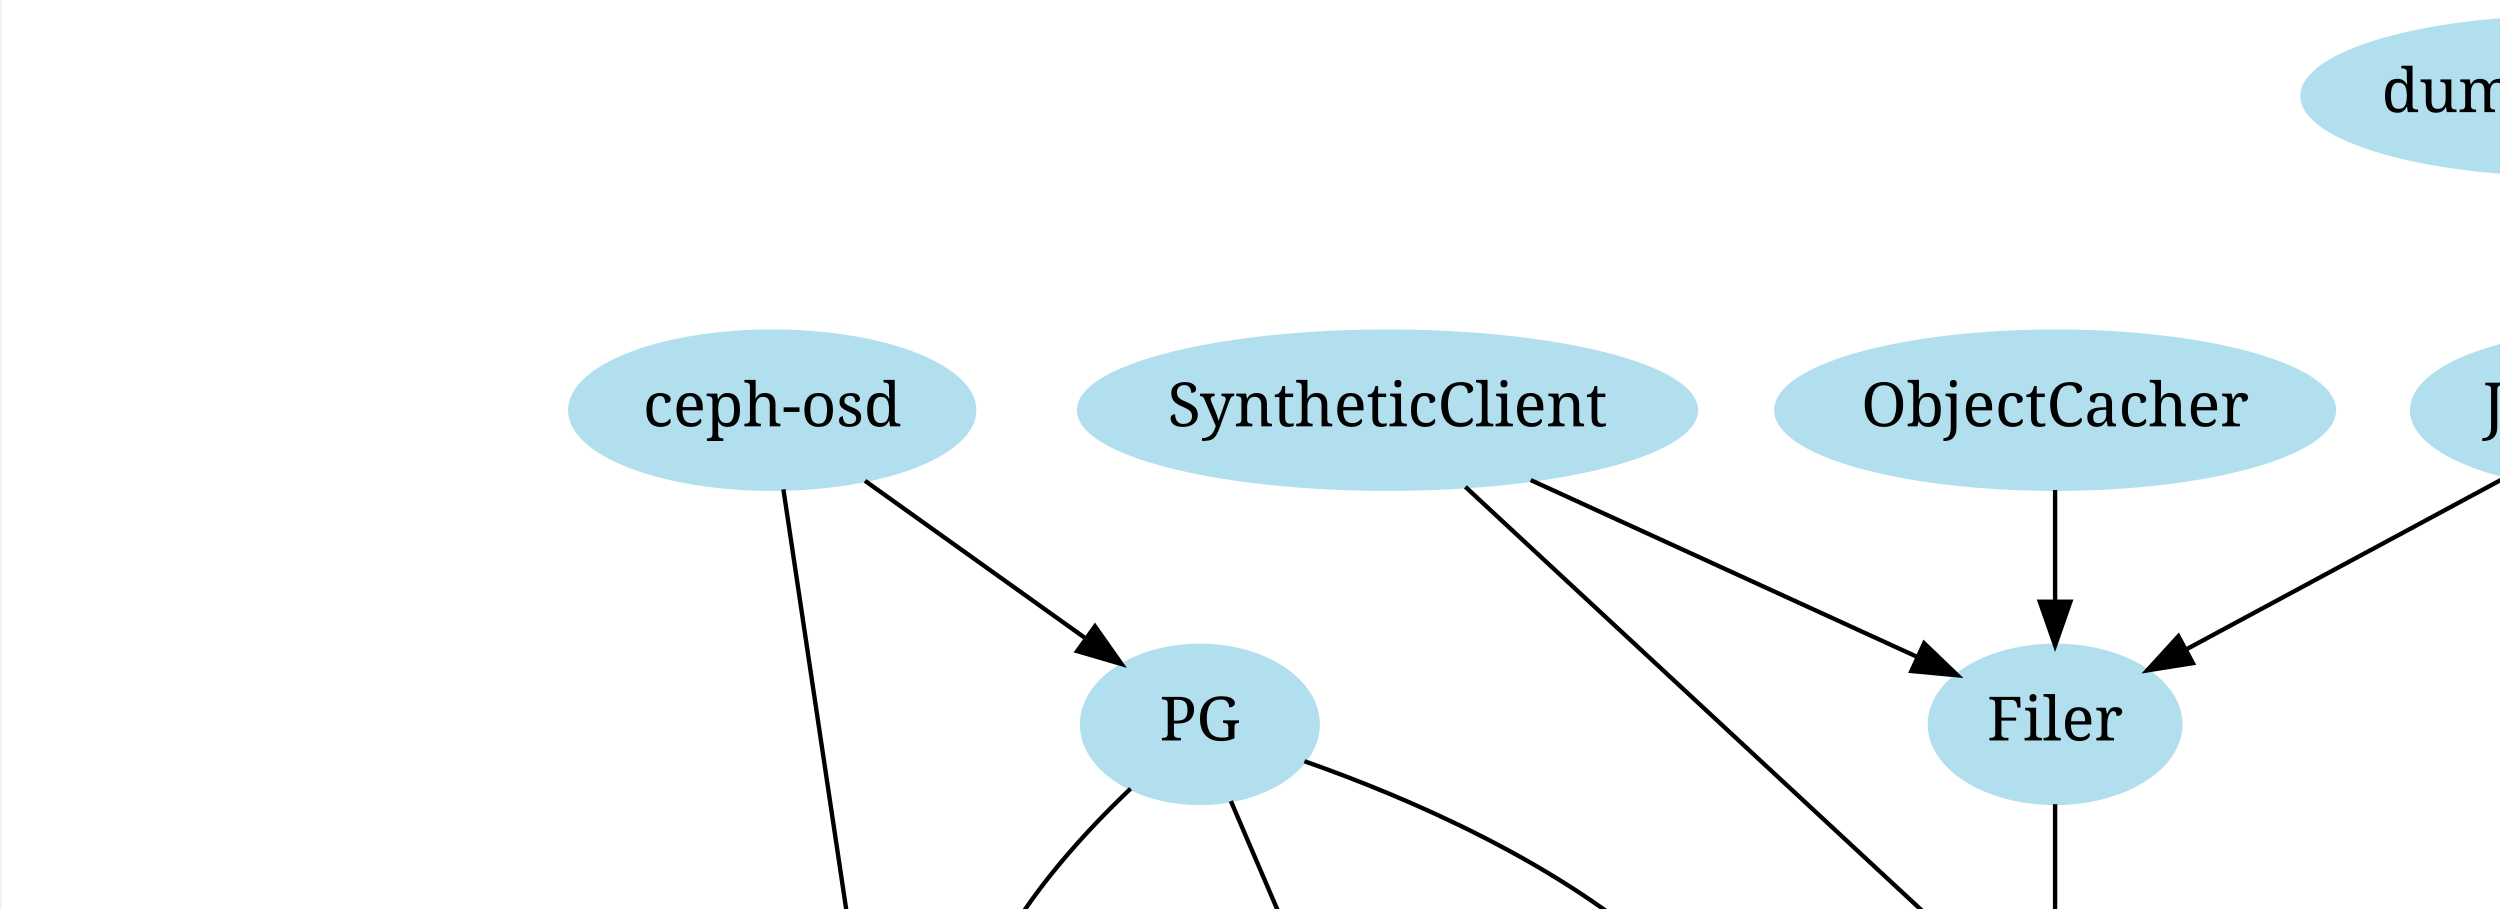
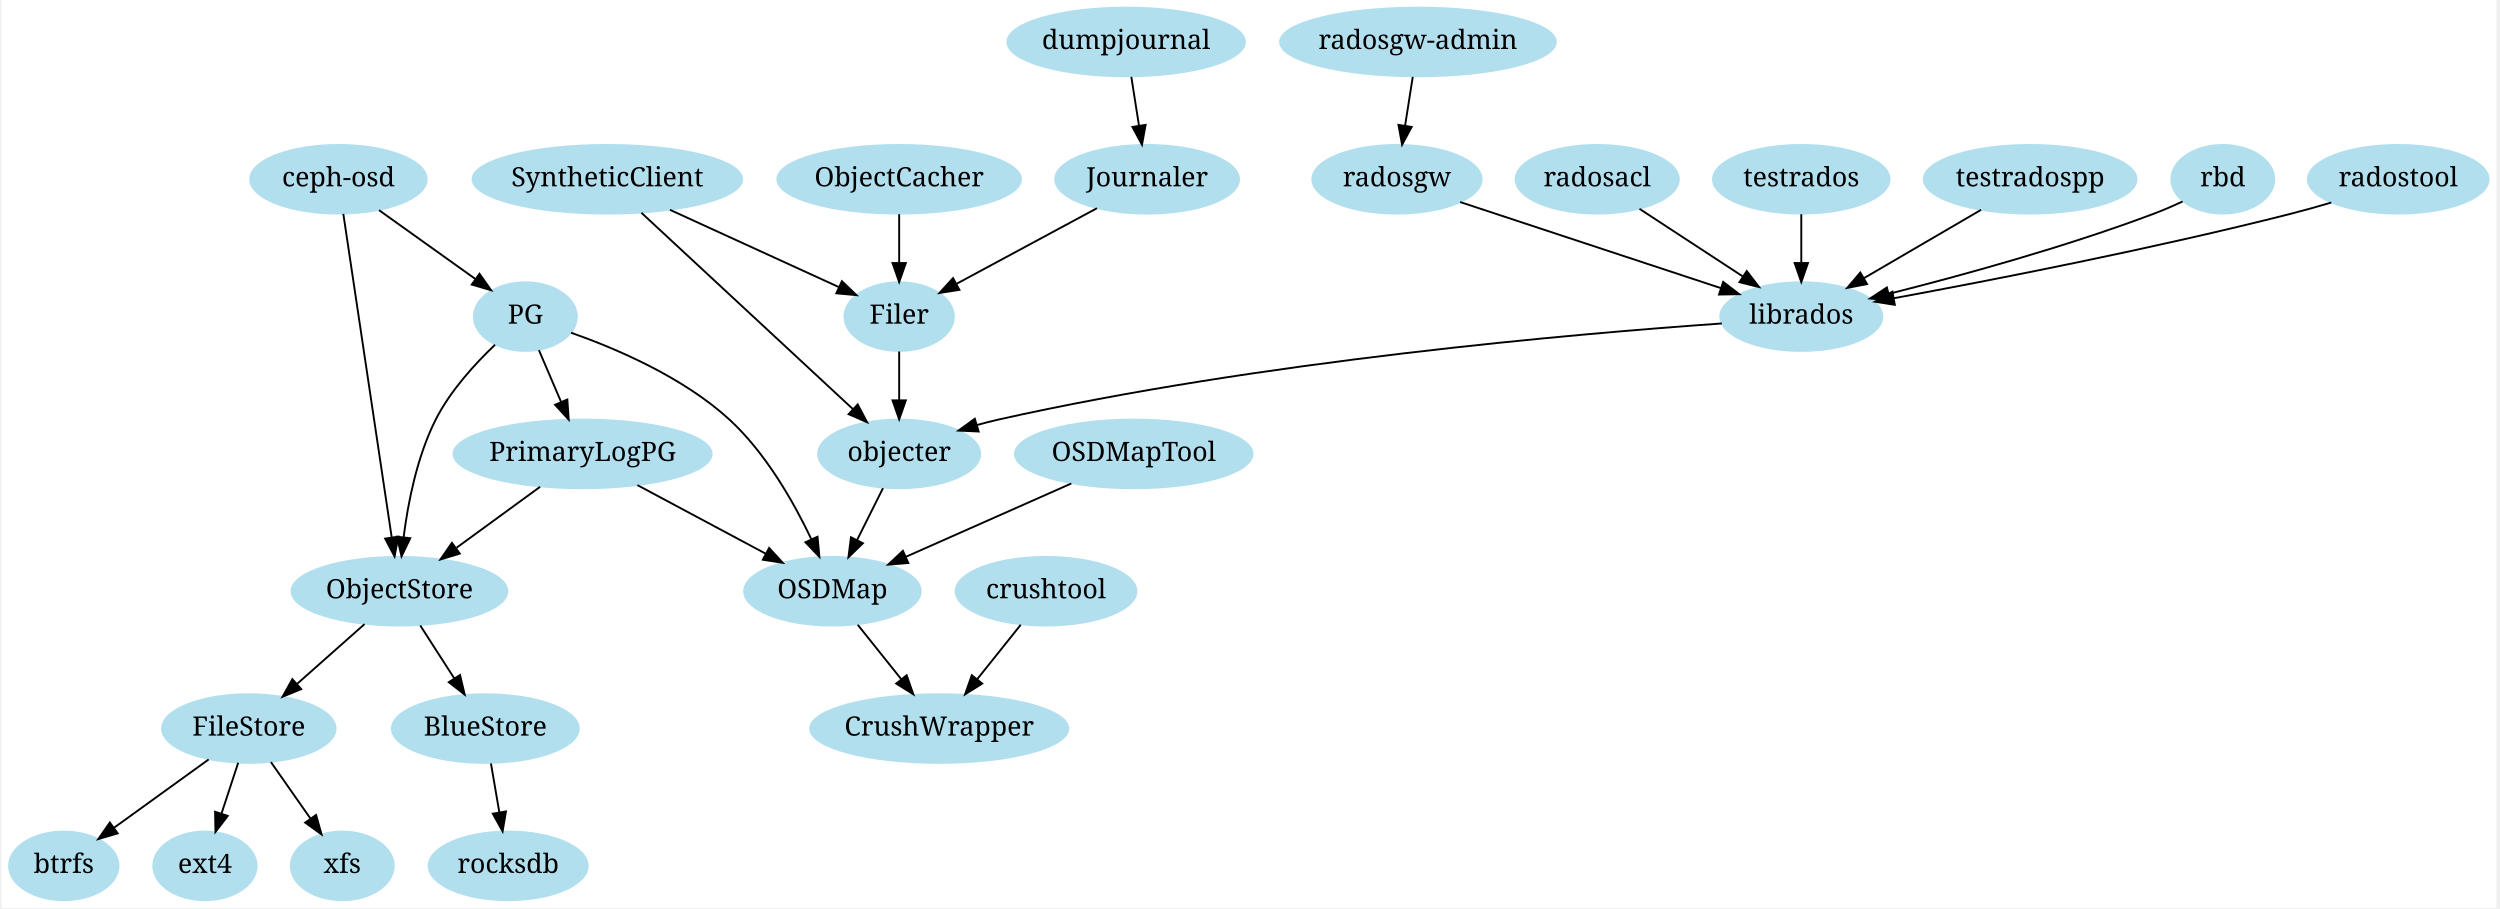
<svg xmlns="http://www.w3.org/2000/svg" width="864pt" height="314pt" viewBox="0.00 0.00 864.00 314.41">
-   <g id="graph0" class="graph" transform="scale(1.51 1.51) rotate(0) translate(4 472)">
+   <g id="graph0" class="graph" transform="scale(0.66 0.66) rotate(0) translate(4 472)">
    <polygon fill="white" stroke="transparent" points="-4,4 -4,-472 1304.04,-472 1304.04,4 -4,4" />
    <g id="node1" class="node">
      <ellipse fill="#b2dfee" stroke="#b2dfee" cx="939.6" cy="-378" rx="46.29" ry="18" />
      <text text-anchor="middle" x="939.6" y="-374.3" font-family="Serif" font-size="14.00">testrados</text>
    </g>
    <g id="node2" class="node">
      <ellipse fill="#b2dfee" stroke="#b2dfee" cx="939.6" cy="-306" rx="42.49" ry="18" />
      <text text-anchor="middle" x="939.6" y="-302.3" font-family="Serif" font-size="14.00">librados</text>
    </g>
    <g id="edge1" class="edge">
      <path fill="none" stroke="black" d="M939.6,-359.7C939.6,-351.98 939.6,-342.71 939.6,-334.11" />
      <polygon fill="black" stroke="black" points="943.1,-334.1 939.6,-324.1 936.1,-334.1 943.1,-334.1" />
    </g>
    <g id="node9" class="node">
      <ellipse fill="#b2dfee" stroke="#b2dfee" cx="466.6" cy="-234" rx="42.49" ry="18" />
      <text text-anchor="middle" x="466.6" y="-230.3" font-family="Serif" font-size="14.00">objecter</text>
    </g>
    <g id="edge8" class="edge">
      <path fill="none" stroke="black" d="M897.91,-302.4C821.8,-297.06 655.53,-282.71 518.6,-252 514.95,-251.18 511.2,-250.22 507.46,-249.16" />
      <polygon fill="black" stroke="black" points="508.26,-245.75 497.68,-246.23 506.25,-252.45 508.26,-245.75" />
    </g>
    <g id="node3" class="node">
      <ellipse fill="#b2dfee" stroke="#b2dfee" cx="1059.6" cy="-378" rx="55.79" ry="18" />
      <text text-anchor="middle" x="1059.6" y="-374.3" font-family="Serif" font-size="14.00">testradospp</text>
    </g>
    <g id="edge2" class="edge">
      <path fill="none" stroke="black" d="M1033.85,-361.98C1015.9,-351.51 991.79,-337.45 972.45,-326.16" />
      <polygon fill="black" stroke="black" points="974.07,-323.05 963.66,-321.04 970.54,-329.1 974.07,-323.05" />
    </g>
    <g id="node4" class="node">
      <ellipse fill="#b2dfee" stroke="#b2dfee" cx="1160.6" cy="-378" rx="27" ry="18" />
      <text text-anchor="middle" x="1160.6" y="-374.3" font-family="Serif" font-size="14.00">rbd</text>
    </g>
    <g id="edge3" class="edge">
      <path fill="none" stroke="black" d="M1139.52,-366.35C1134.68,-364.1 1129.51,-361.85 1124.6,-360 1078.1,-342.49 1023.2,-327.44 985.34,-317.9" />
      <polygon fill="black" stroke="black" points="986.17,-314.5 975.62,-315.48 984.48,-321.29 986.17,-314.5" />
    </g>
    <g id="node5" class="node">
      <ellipse fill="#b2dfee" stroke="#b2dfee" cx="1252.6" cy="-378" rx="47.39" ry="18" />
      <text text-anchor="middle" x="1252.6" y="-374.3" font-family="Serif" font-size="14.00">radostool</text>
    </g>
    <g id="edge4" class="edge">
      <path fill="none" stroke="black" d="M1217.49,-365.81C1210.59,-363.76 1203.39,-361.73 1196.6,-360 1124.58,-341.68 1039.99,-325.19 988.09,-315.63" />
      <polygon fill="black" stroke="black" points="988.63,-312.17 978.16,-313.82 987.37,-319.06 988.63,-312.17" />
    </g>
    <g id="node6" class="node">
      <ellipse fill="#b2dfee" stroke="#b2dfee" cx="738.6" cy="-450" rx="72.29" ry="18" />
      <text text-anchor="middle" x="738.6" y="-446.3" font-family="Serif" font-size="14.00">radosgw-admin</text>
    </g>
    <g id="node7" class="node">
      <ellipse fill="#b2dfee" stroke="#b2dfee" cx="727.6" cy="-378" rx="44.39" ry="18" />
      <text text-anchor="middle" x="727.6" y="-374.3" font-family="Serif" font-size="14.00">radosgw</text>
    </g>
    <g id="edge5" class="edge">
      <path fill="none" stroke="black" d="M735.88,-431.7C734.67,-423.98 733.21,-414.71 731.86,-406.11" />
      <polygon fill="black" stroke="black" points="735.3,-405.44 730.29,-396.1 728.38,-406.53 735.3,-405.44" />
    </g>
    <g id="edge6" class="edge">
      <path fill="none" stroke="black" d="M760.72,-366.06C797.62,-353.88 857.36,-334.15 897.54,-320.89" />
      <polygon fill="black" stroke="black" points="898.65,-324.2 907.05,-317.75 896.46,-317.56 898.65,-324.2" />
    </g>
    <g id="node8" class="node">
      <ellipse fill="#b2dfee" stroke="#b2dfee" cx="832.6" cy="-378" rx="42.79" ry="18" />
      <text text-anchor="middle" x="832.6" y="-374.3" font-family="Serif" font-size="14.00">radosacl</text>
    </g>
    <g id="edge7" class="edge">
      <path fill="none" stroke="black" d="M854.77,-362.5C870.41,-352.27 891.56,-338.43 908.83,-327.13" />
      <polygon fill="black" stroke="black" points="911,-329.89 917.46,-321.49 907.17,-324.03 911,-329.89" />
    </g>
    <g id="node15" class="node">
      <ellipse fill="#b2dfee" stroke="#b2dfee" cx="431.6" cy="-162" rx="46.29" ry="18" />
      <text text-anchor="middle" x="431.6" y="-158.3" font-family="Serif" font-size="14.00">OSDMap</text>
    </g>
    <g id="edge15" class="edge">
      <path fill="none" stroke="black" d="M458.12,-216.05C454.04,-207.89 449.05,-197.91 444.51,-188.82" />
      <polygon fill="black" stroke="black" points="447.59,-187.17 439.99,-179.79 441.33,-190.3 447.59,-187.17" />
    </g>
    <g id="node10" class="node">
      <ellipse fill="#b2dfee" stroke="#b2dfee" cx="466.6" cy="-378" rx="63.89" ry="18" />
      <text text-anchor="middle" x="466.6" y="-374.3" font-family="Serif" font-size="14.00">ObjectCacher</text>
    </g>
    <g id="node11" class="node">
      <ellipse fill="#b2dfee" stroke="#b2dfee" cx="466.6" cy="-306" rx="28.7" ry="18" />
      <text text-anchor="middle" x="466.6" y="-302.3" font-family="Serif" font-size="14.00">Filer</text>
    </g>
    <g id="edge9" class="edge">
      <path fill="none" stroke="black" d="M466.6,-359.7C466.6,-351.98 466.6,-342.71 466.6,-334.11" />
      <polygon fill="black" stroke="black" points="470.1,-334.1 466.6,-324.1 463.1,-334.1 470.1,-334.1" />
    </g>
    <g id="edge14" class="edge">
      <path fill="none" stroke="black" d="M466.6,-287.7C466.6,-279.98 466.6,-270.71 466.6,-262.11" />
      <polygon fill="black" stroke="black" points="470.1,-262.1 466.6,-252.1 463.1,-262.1 470.1,-262.1" />
    </g>
    <g id="node12" class="node">
      <ellipse fill="#b2dfee" stroke="#b2dfee" cx="585.6" cy="-450" rx="62.29" ry="18" />
      <text text-anchor="middle" x="585.6" y="-446.3" font-family="Serif" font-size="14.00">dumpjournal</text>
    </g>
    <g id="node13" class="node">
      <ellipse fill="#b2dfee" stroke="#b2dfee" cx="596.6" cy="-378" rx="48.19" ry="18" />
      <text text-anchor="middle" x="596.6" y="-374.3" font-family="Serif" font-size="14.00">Journaler</text>
    </g>
    <g id="edge10" class="edge">
      <path fill="none" stroke="black" d="M588.32,-431.7C589.53,-423.98 590.99,-414.71 592.34,-406.11" />
      <polygon fill="black" stroke="black" points="595.81,-406.53 593.91,-396.1 588.9,-405.44 595.81,-406.53" />
    </g>
    <g id="edge11" class="edge">
      <path fill="none" stroke="black" d="M570.29,-362.83C549,-351.37 518.99,-335.21 496.74,-323.23" />
      <polygon fill="black" stroke="black" points="498.18,-320.03 487.72,-318.37 494.86,-326.2 498.18,-320.03" />
    </g>
    <g id="node14" class="node">
      <ellipse fill="#b2dfee" stroke="#b2dfee" cx="313.6" cy="-378" rx="70.69" ry="18" />
      <text text-anchor="middle" x="313.6" y="-374.3" font-family="Serif" font-size="14.00">SyntheticClient</text>
    </g>
    <g id="edge13" class="edge">
      <path fill="none" stroke="black" d="M331.45,-360.43C358.92,-334.94 411.6,-286.04 442.45,-257.41" />
      <polygon fill="black" stroke="black" points="444.85,-259.96 449.79,-250.6 440.08,-254.83 444.85,-259.96" />
    </g>
    <g id="edge12" class="edge">
      <path fill="none" stroke="black" d="M346.42,-361.98C372.58,-350.01 408.99,-333.36 434.86,-321.52" />
      <polygon fill="black" stroke="black" points="436.58,-324.58 444.22,-317.24 433.67,-318.22 436.58,-324.58" />
    </g>
    <g id="node20" class="node">
      <ellipse fill="#b2dfee" stroke="#b2dfee" cx="487.6" cy="-90" rx="67.69" ry="18" />
      <text text-anchor="middle" x="487.6" y="-86.3" font-family="Serif" font-size="14.00">CrushWrapper</text>
    </g>
    <g id="edge19" class="edge">
      <path fill="none" stroke="black" d="M444.87,-144.41C451.67,-135.91 460.1,-125.37 467.67,-115.91" />
      <polygon fill="black" stroke="black" points="470.52,-117.95 474.03,-107.96 465.05,-113.58 470.52,-117.95" />
    </g>
    <g id="node16" class="node">
      <ellipse fill="#b2dfee" stroke="#b2dfee" cx="172.6" cy="-378" rx="46.29" ry="18" />
      <text text-anchor="middle" x="172.6" y="-374.3" font-family="Serif" font-size="14.00">ceph-osd</text>
    </g>
    <g id="node17" class="node">
      <ellipse fill="#b2dfee" stroke="#b2dfee" cx="270.6" cy="-306" rx="27" ry="18" />
      <text text-anchor="middle" x="270.6" y="-302.3" font-family="Serif" font-size="14.00">PG</text>
    </g>
    <g id="edge16" class="edge">
      <path fill="none" stroke="black" d="M193.86,-361.81C208.68,-351.23 228.55,-337.04 244.35,-325.75" />
      <polygon fill="black" stroke="black" points="246.56,-328.47 252.66,-319.81 242.49,-322.78 246.56,-328.47" />
    </g>
    <g id="node18" class="node">
      <ellipse fill="#b2dfee" stroke="#b2dfee" cx="204.6" cy="-162" rx="56.59" ry="18" />
      <text text-anchor="middle" x="204.6" y="-158.3" font-family="Serif" font-size="14.00">ObjectStore</text>
    </g>
    <g id="edge17" class="edge">
      <path fill="none" stroke="black" d="M175.16,-359.85C180.7,-322.83 193.8,-235.18 200.5,-190.39" />
      <polygon fill="black" stroke="black" points="204,-190.64 202.02,-180.23 197.08,-189.6 204,-190.64" />
    </g>
    <g id="edge23" class="edge">
      <path fill="none" stroke="black" d="M294.58,-297.54C317.92,-289.34 353.32,-274.29 377.6,-252 396.73,-234.43 411.4,-208.54 420.59,-189.21" />
      <polygon fill="black" stroke="black" points="423.8,-190.59 424.77,-180.04 417.44,-187.69 423.8,-190.59" />
    </g>
    <g id="edge22" class="edge">
      <path fill="none" stroke="black" d="M254.72,-291.25C244.31,-281.37 231.25,-267.15 223.6,-252 213.83,-232.67 209.07,-208.52 206.76,-190.25" />
      <polygon fill="black" stroke="black" points="210.24,-189.82 205.67,-180.26 203.28,-190.58 210.24,-189.82" />
    </g>
    <g id="node22" class="node">
      <ellipse fill="#b2dfee" stroke="#b2dfee" cx="300.6" cy="-234" rx="67.69" ry="18" />
      <text text-anchor="middle" x="300.6" y="-230.3" font-family="Serif" font-size="14.00">PrimaryLogPG</text>
    </g>
    <g id="edge21" class="edge">
      <path fill="none" stroke="black" d="M277.71,-288.41C281.17,-280.34 285.41,-270.43 289.3,-261.35" />
      <polygon fill="black" stroke="black" points="292.61,-262.53 293.33,-251.96 286.17,-259.77 292.61,-262.53" />
    </g>
    <g id="node23" class="node">
      <ellipse fill="#b2dfee" stroke="#b2dfee" cx="125.6" cy="-90" rx="45.49" ry="18" />
      <text text-anchor="middle" x="125.6" y="-86.3" font-family="Serif" font-size="14.00">FileStore</text>
    </g>
    <g id="edge26" class="edge">
      <path fill="none" stroke="black" d="M186.27,-144.76C175.76,-135.45 162.4,-123.61 150.89,-113.41" />
      <polygon fill="black" stroke="black" points="153.08,-110.68 143.28,-106.67 148.44,-115.92 153.08,-110.68" />
    </g>
    <g id="node24" class="node">
      <ellipse fill="#b2dfee" stroke="#b2dfee" cx="249.6" cy="-90" rx="48.99" ry="18" />
      <text text-anchor="middle" x="249.6" y="-86.3" font-family="Serif" font-size="14.00">BlueStore</text>
    </g>
    <g id="edge27" class="edge">
      <path fill="none" stroke="black" d="M215.49,-144.05C220.85,-135.71 227.42,-125.49 233.36,-116.25" />
      <polygon fill="black" stroke="black" points="236.34,-118.09 238.8,-107.79 230.45,-114.31 236.34,-118.09" />
    </g>
    <g id="node19" class="node">
      <ellipse fill="#b2dfee" stroke="#b2dfee" cx="543.6" cy="-162" rx="47.39" ry="18" />
      <text text-anchor="middle" x="543.6" y="-158.3" font-family="Serif" font-size="14.00">crushtool</text>
    </g>
    <g id="edge18" class="edge">
      <path fill="none" stroke="black" d="M530.33,-144.41C523.52,-135.91 515.1,-125.37 507.53,-115.91" />
      <polygon fill="black" stroke="black" points="510.14,-113.58 501.16,-107.96 504.68,-117.95 510.14,-113.58" />
    </g>
    <g id="node21" class="node">
      <ellipse fill="#b2dfee" stroke="#b2dfee" cx="589.6" cy="-234" rx="62.29" ry="18" />
      <text text-anchor="middle" x="589.6" y="-230.3" font-family="Serif" font-size="14.00">OSDMapTool</text>
    </g>
    <g id="edge20" class="edge">
      <path fill="none" stroke="black" d="M556.86,-218.5C531.66,-207.33 496.77,-191.87 470.21,-180.11" />
      <polygon fill="black" stroke="black" points="471.4,-176.8 460.83,-175.95 468.56,-183.2 471.4,-176.8" />
    </g>
    <g id="edge25" class="edge">
      <path fill="none" stroke="black" d="M329.35,-217.64C349.16,-207.05 375.61,-192.92 396.64,-181.68" />
      <polygon fill="black" stroke="black" points="398.41,-184.7 405.58,-176.9 395.11,-178.53 398.41,-184.7" />
    </g>
    <g id="edge24" class="edge">
      <path fill="none" stroke="black" d="M278.33,-216.76C265.3,-207.27 248.69,-195.15 234.53,-184.82" />
      <polygon fill="black" stroke="black" points="236.22,-181.73 226.08,-178.67 232.1,-187.39 236.22,-181.73" />
    </g>
    <g id="node26" class="node">
      <ellipse fill="#b2dfee" stroke="#b2dfee" cx="174.6" cy="-18" rx="27" ry="18" />
      <text text-anchor="middle" x="174.6" y="-14.3" font-family="Serif" font-size="14.00">xfs</text>
    </g>
    <g id="edge29" class="edge">
      <path fill="none" stroke="black" d="M137.21,-72.41C143.36,-63.62 151.03,-52.66 157.82,-42.96" />
      <polygon fill="black" stroke="black" points="160.87,-44.71 163.74,-34.51 155.14,-40.7 160.87,-44.71" />
    </g>
    <g id="node27" class="node">
      <ellipse fill="#b2dfee" stroke="#b2dfee" cx="28.6" cy="-18" rx="28.7" ry="18" />
      <text text-anchor="middle" x="28.6" y="-14.3" font-family="Serif" font-size="14.00">btrfs</text>
    </g>
    <g id="edge30" class="edge">
      <path fill="none" stroke="black" d="M104.55,-73.81C89.98,-63.29 70.47,-49.22 54.88,-37.96" />
      <polygon fill="black" stroke="black" points="56.83,-35.06 46.67,-32.04 52.73,-40.73 56.83,-35.06" />
    </g>
    <g id="node28" class="node">
      <ellipse fill="#b2dfee" stroke="#b2dfee" cx="102.6" cy="-18" rx="27.1" ry="18" />
      <text text-anchor="middle" x="102.6" y="-14.3" font-family="Serif" font-size="14.00">ext4</text>
    </g>
    <g id="edge31" class="edge">
      <path fill="none" stroke="black" d="M120.03,-72.05C117.4,-64.06 114.21,-54.33 111.27,-45.4" />
      <polygon fill="black" stroke="black" points="114.56,-44.2 108.11,-35.79 107.91,-46.38 114.56,-44.2" />
    </g>
    <g id="node25" class="node">
      <ellipse fill="#b2dfee" stroke="#b2dfee" cx="261.6" cy="-18" rx="41.69" ry="18" />
      <text text-anchor="middle" x="261.6" y="-14.3" font-family="Serif" font-size="14.00">rocksdb</text>
    </g>
    <g id="edge28" class="edge">
      <path fill="none" stroke="black" d="M252.56,-71.7C253.89,-63.98 255.48,-54.71 256.95,-46.11" />
      <polygon fill="black" stroke="black" points="260.43,-46.55 258.67,-36.1 253.53,-45.37 260.43,-46.55" />
    </g>
  </g>
</svg>
